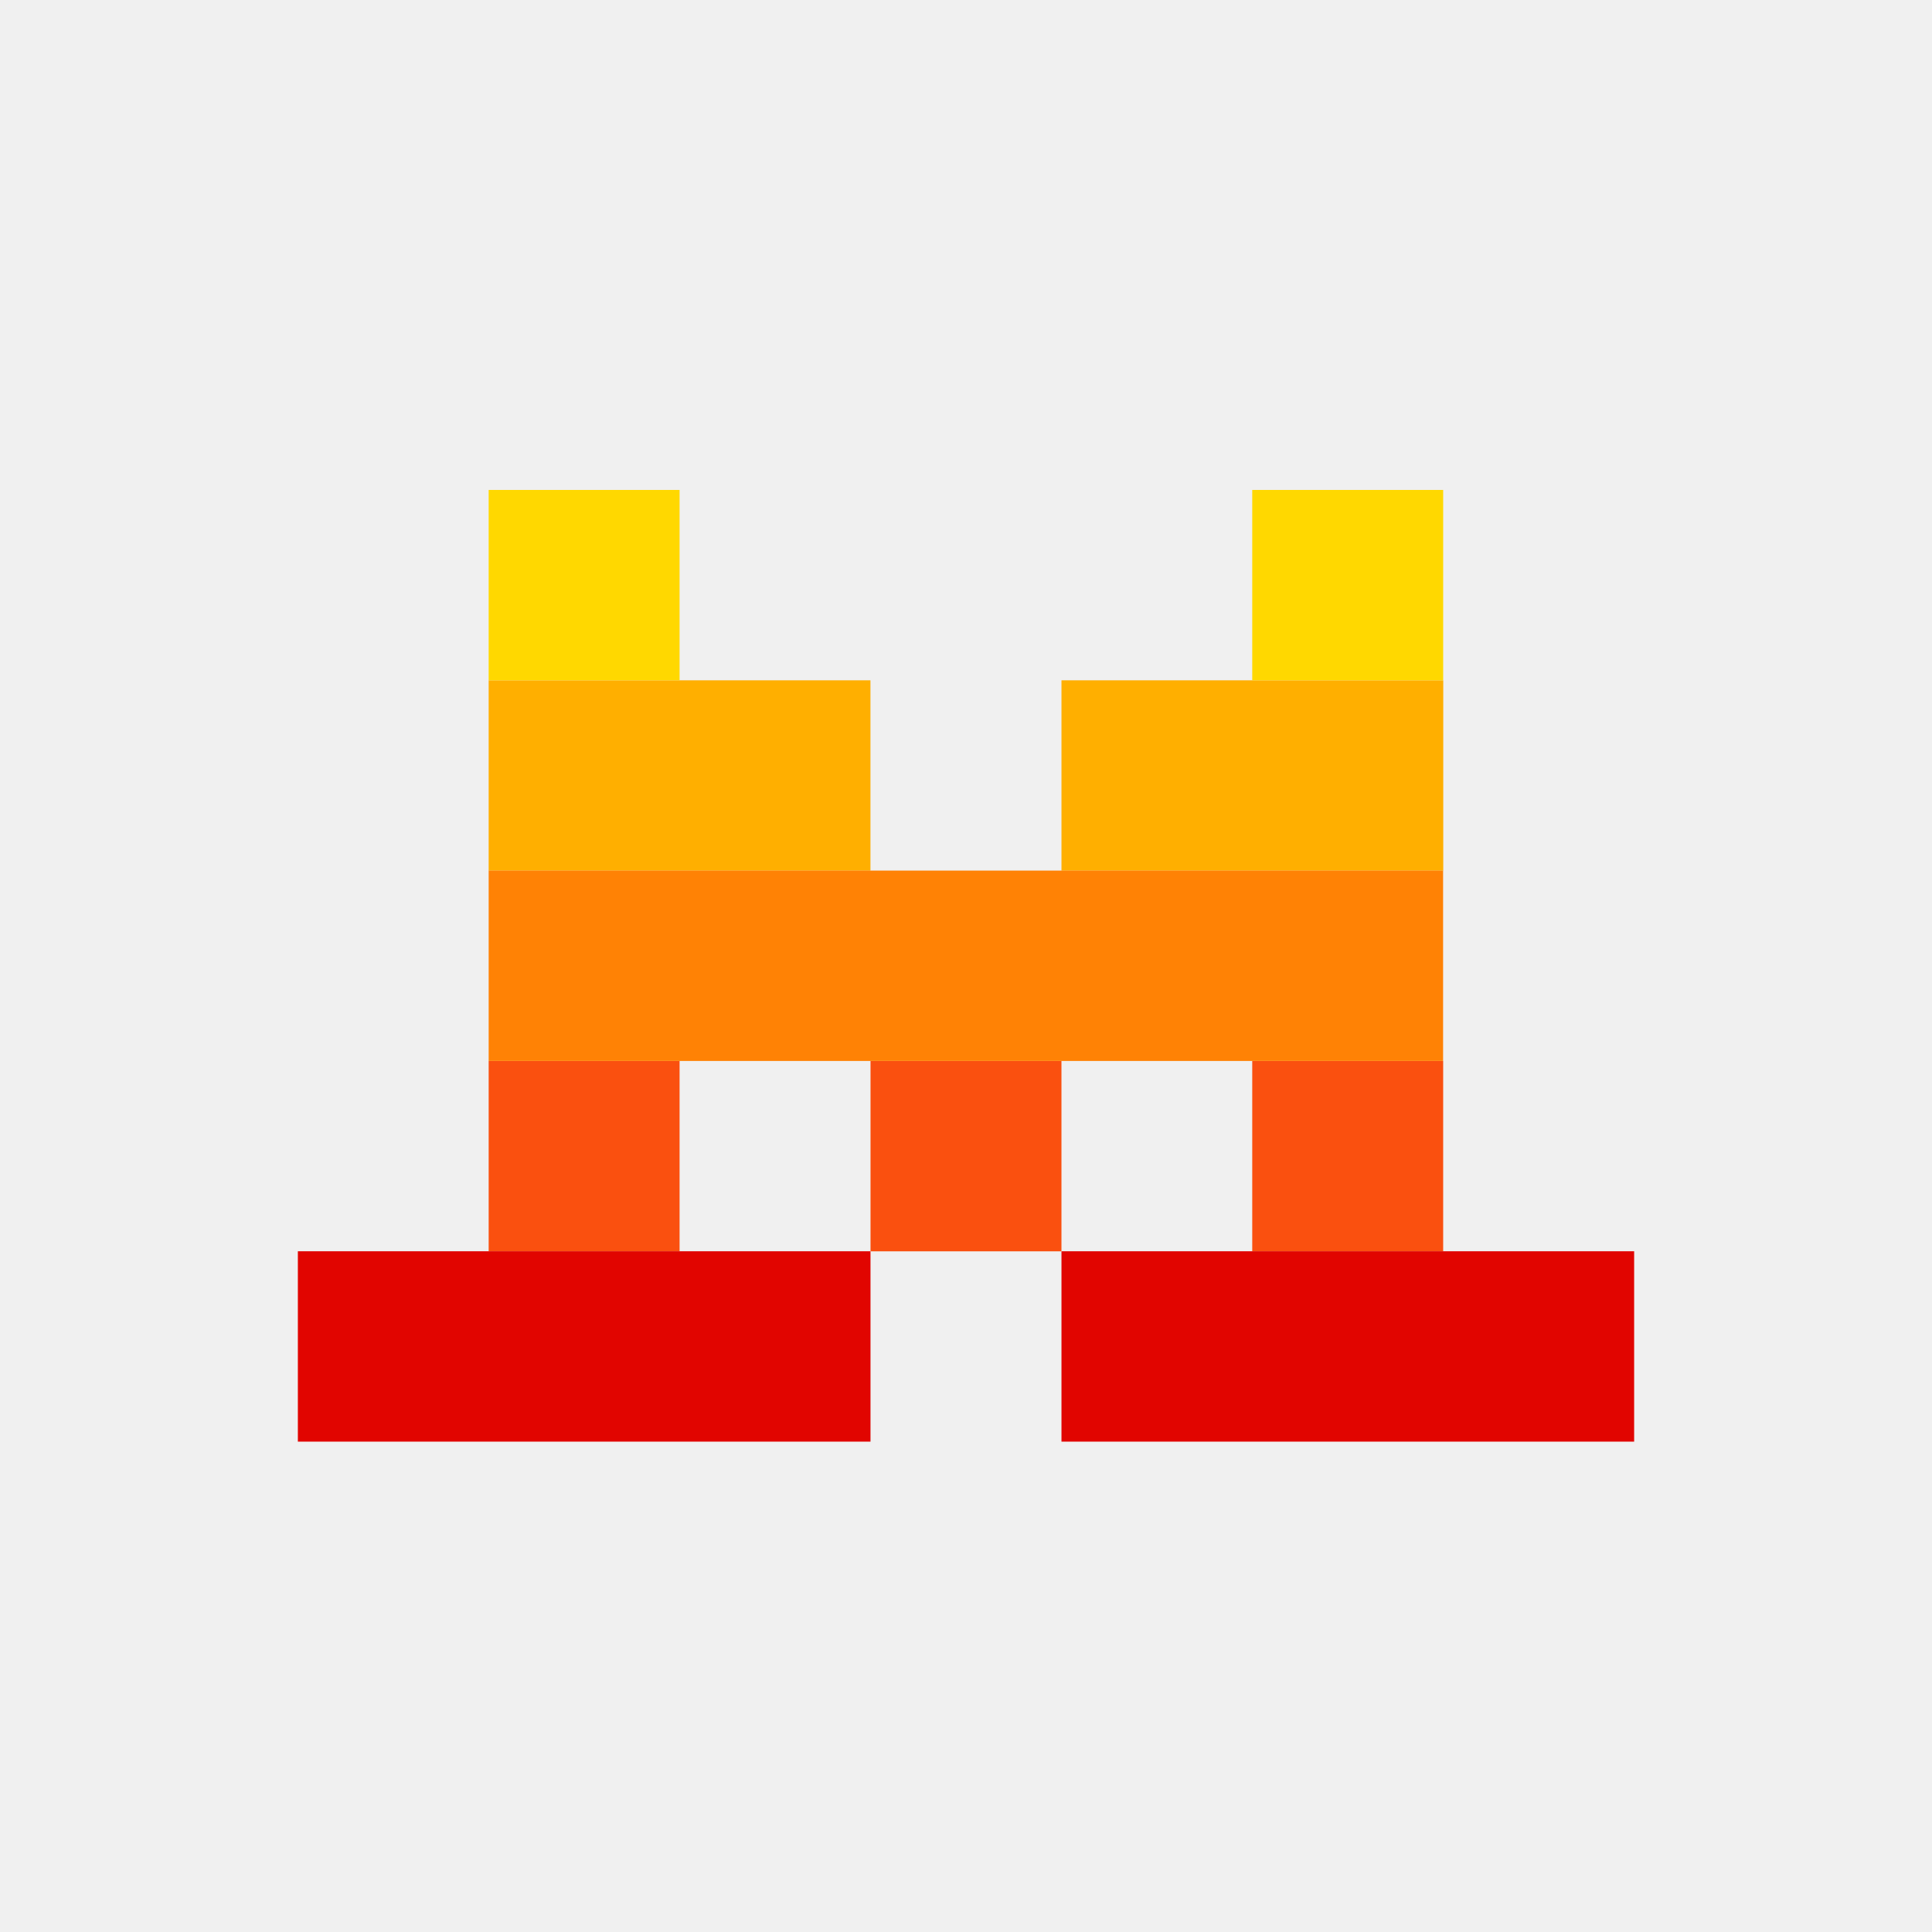
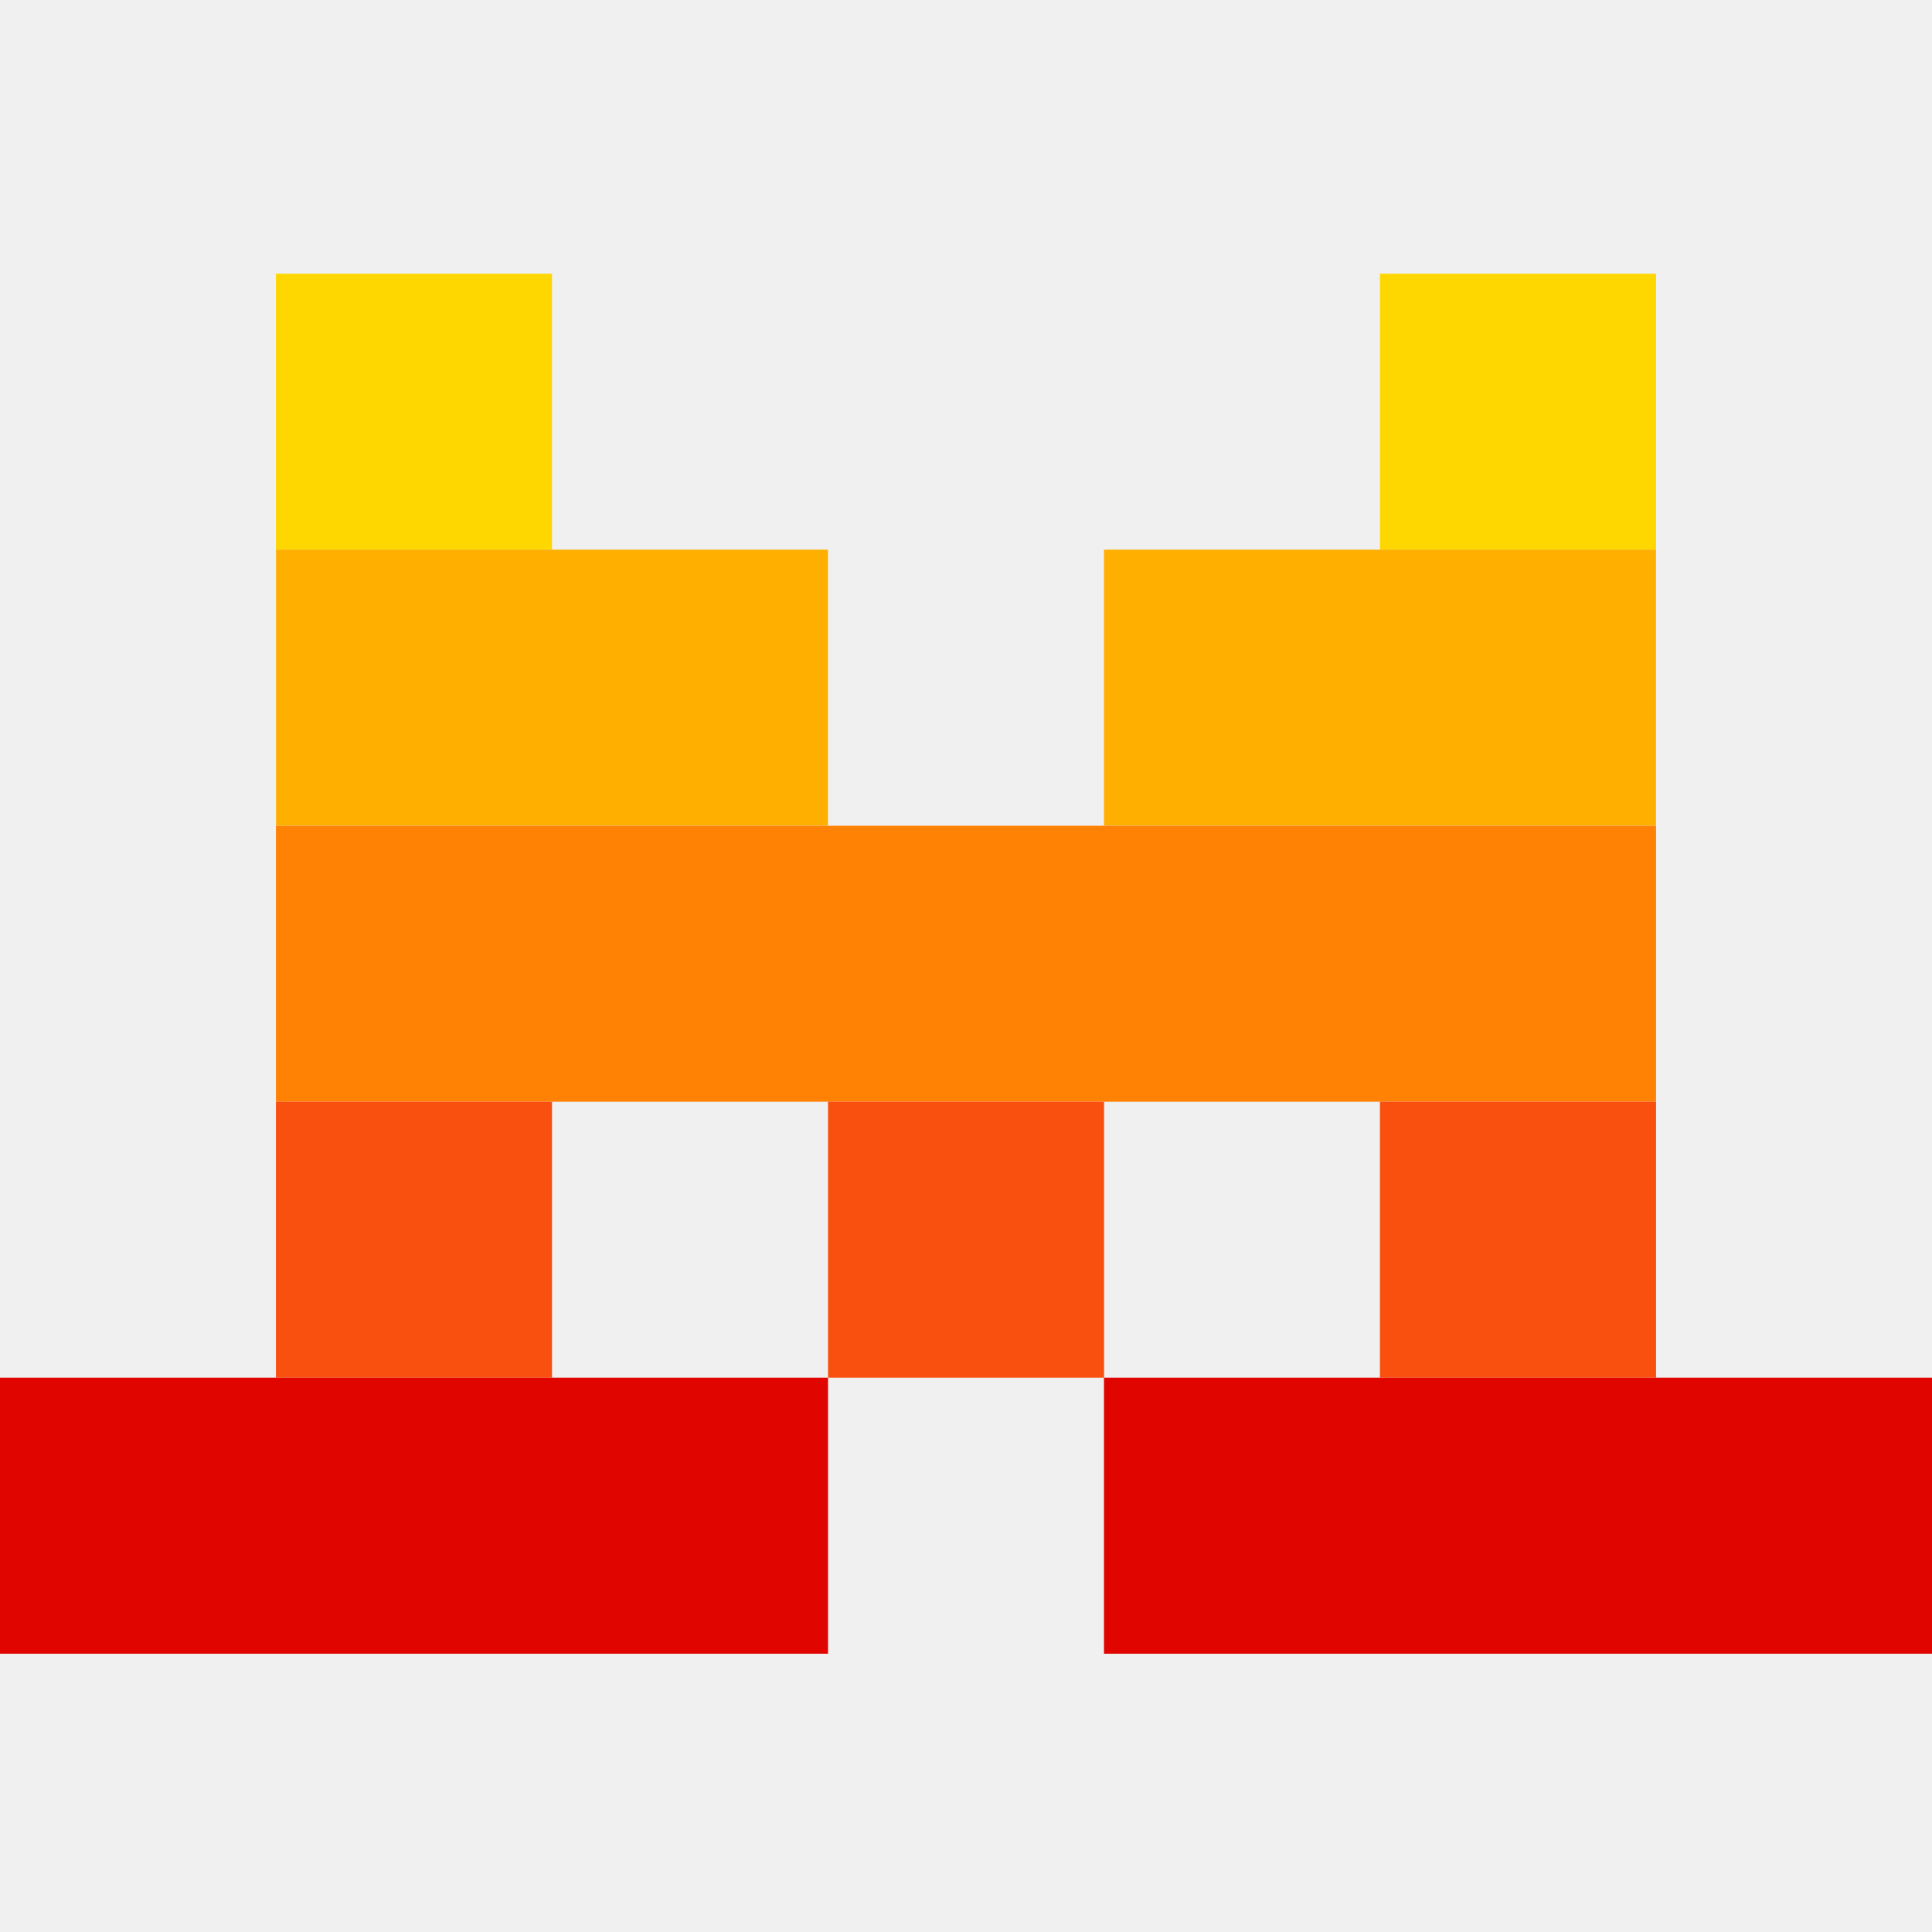
- <svg xmlns="http://www.w3.org/2000/svg" width="120" height="120" viewBox="0 0 120 120" fill="currentColor">
-   <g clip-path="url(#clip0_36_27137)">
-     <path d="M89.638 65.898H77.779V77.722H89.638V65.898Z" fill="#FA500F" />
-     <path d="M101.501 77.718H65.93V89.542H101.501V77.718Z" fill="#E10500" />
-     <path d="M65.929 65.898H54.07V77.722H65.929V65.898Z" fill="#FA500F" />
-     <path d="M42.21 65.898H30.352V77.722H42.21V65.898Z" fill="#FA500F" />
-     <path d="M54.068 77.718H18.5V89.542H54.068V77.718Z" fill="#E10500" />
-     <path d="M89.643 42.256H65.93V54.079H89.643V42.256Z" fill="#FFAF00" />
-     <path d="M54.065 42.256H30.352V54.079H54.065V42.256Z" fill="#FFAF00" />
-     <path d="M89.633 54.074H30.352V65.898H89.633V54.074Z" fill="#FF8205" />
-     <path d="M89.638 30.431H77.779V42.255H89.638V30.431Z" fill="#FFD800" />
-     <path d="M42.21 30.431H30.352V42.255H42.21V30.431Z" fill="#FFD800" />
-   </g>
-   <defs>
-     <clipPath id="clip0_36_27137">
-       <rect width="83" height="83" fill="white" transform="translate(18.5 18.5)" />
-     </clipPath>
-   </defs>
+ <svg xmlns="http://www.w3.org/2000/svg" height="1em" style="flex:none;line-height:1" viewBox="0 0 24 24" width="1em">
+   <path d="M3.428 3.4h3.429v3.428H3.428V3.4zm13.714 0h3.43v3.428h-3.43V3.4z" fill="gold" />
+   <path d="M3.428 6.828h6.857v3.429H3.429V6.828zm10.286 0h6.857v3.429h-6.857V6.828z" fill="#FFAF00" />
+   <path d="M3.428 10.258h17.144v3.428H3.428v-3.428z" fill="#FF8205" />
+   <path d="M3.428 13.686h3.429v3.428H3.428v-3.428zm6.858 0h3.429v3.428h-3.429v-3.428zm6.856 0h3.43v3.428h-3.43v-3.428z" fill="#FA500F" />
+   <path d="M0 17.114h10.286v3.429H0v-3.429zm13.714 0H24v3.429H13.714v-3.429z" fill="#E10500" />
</svg>
